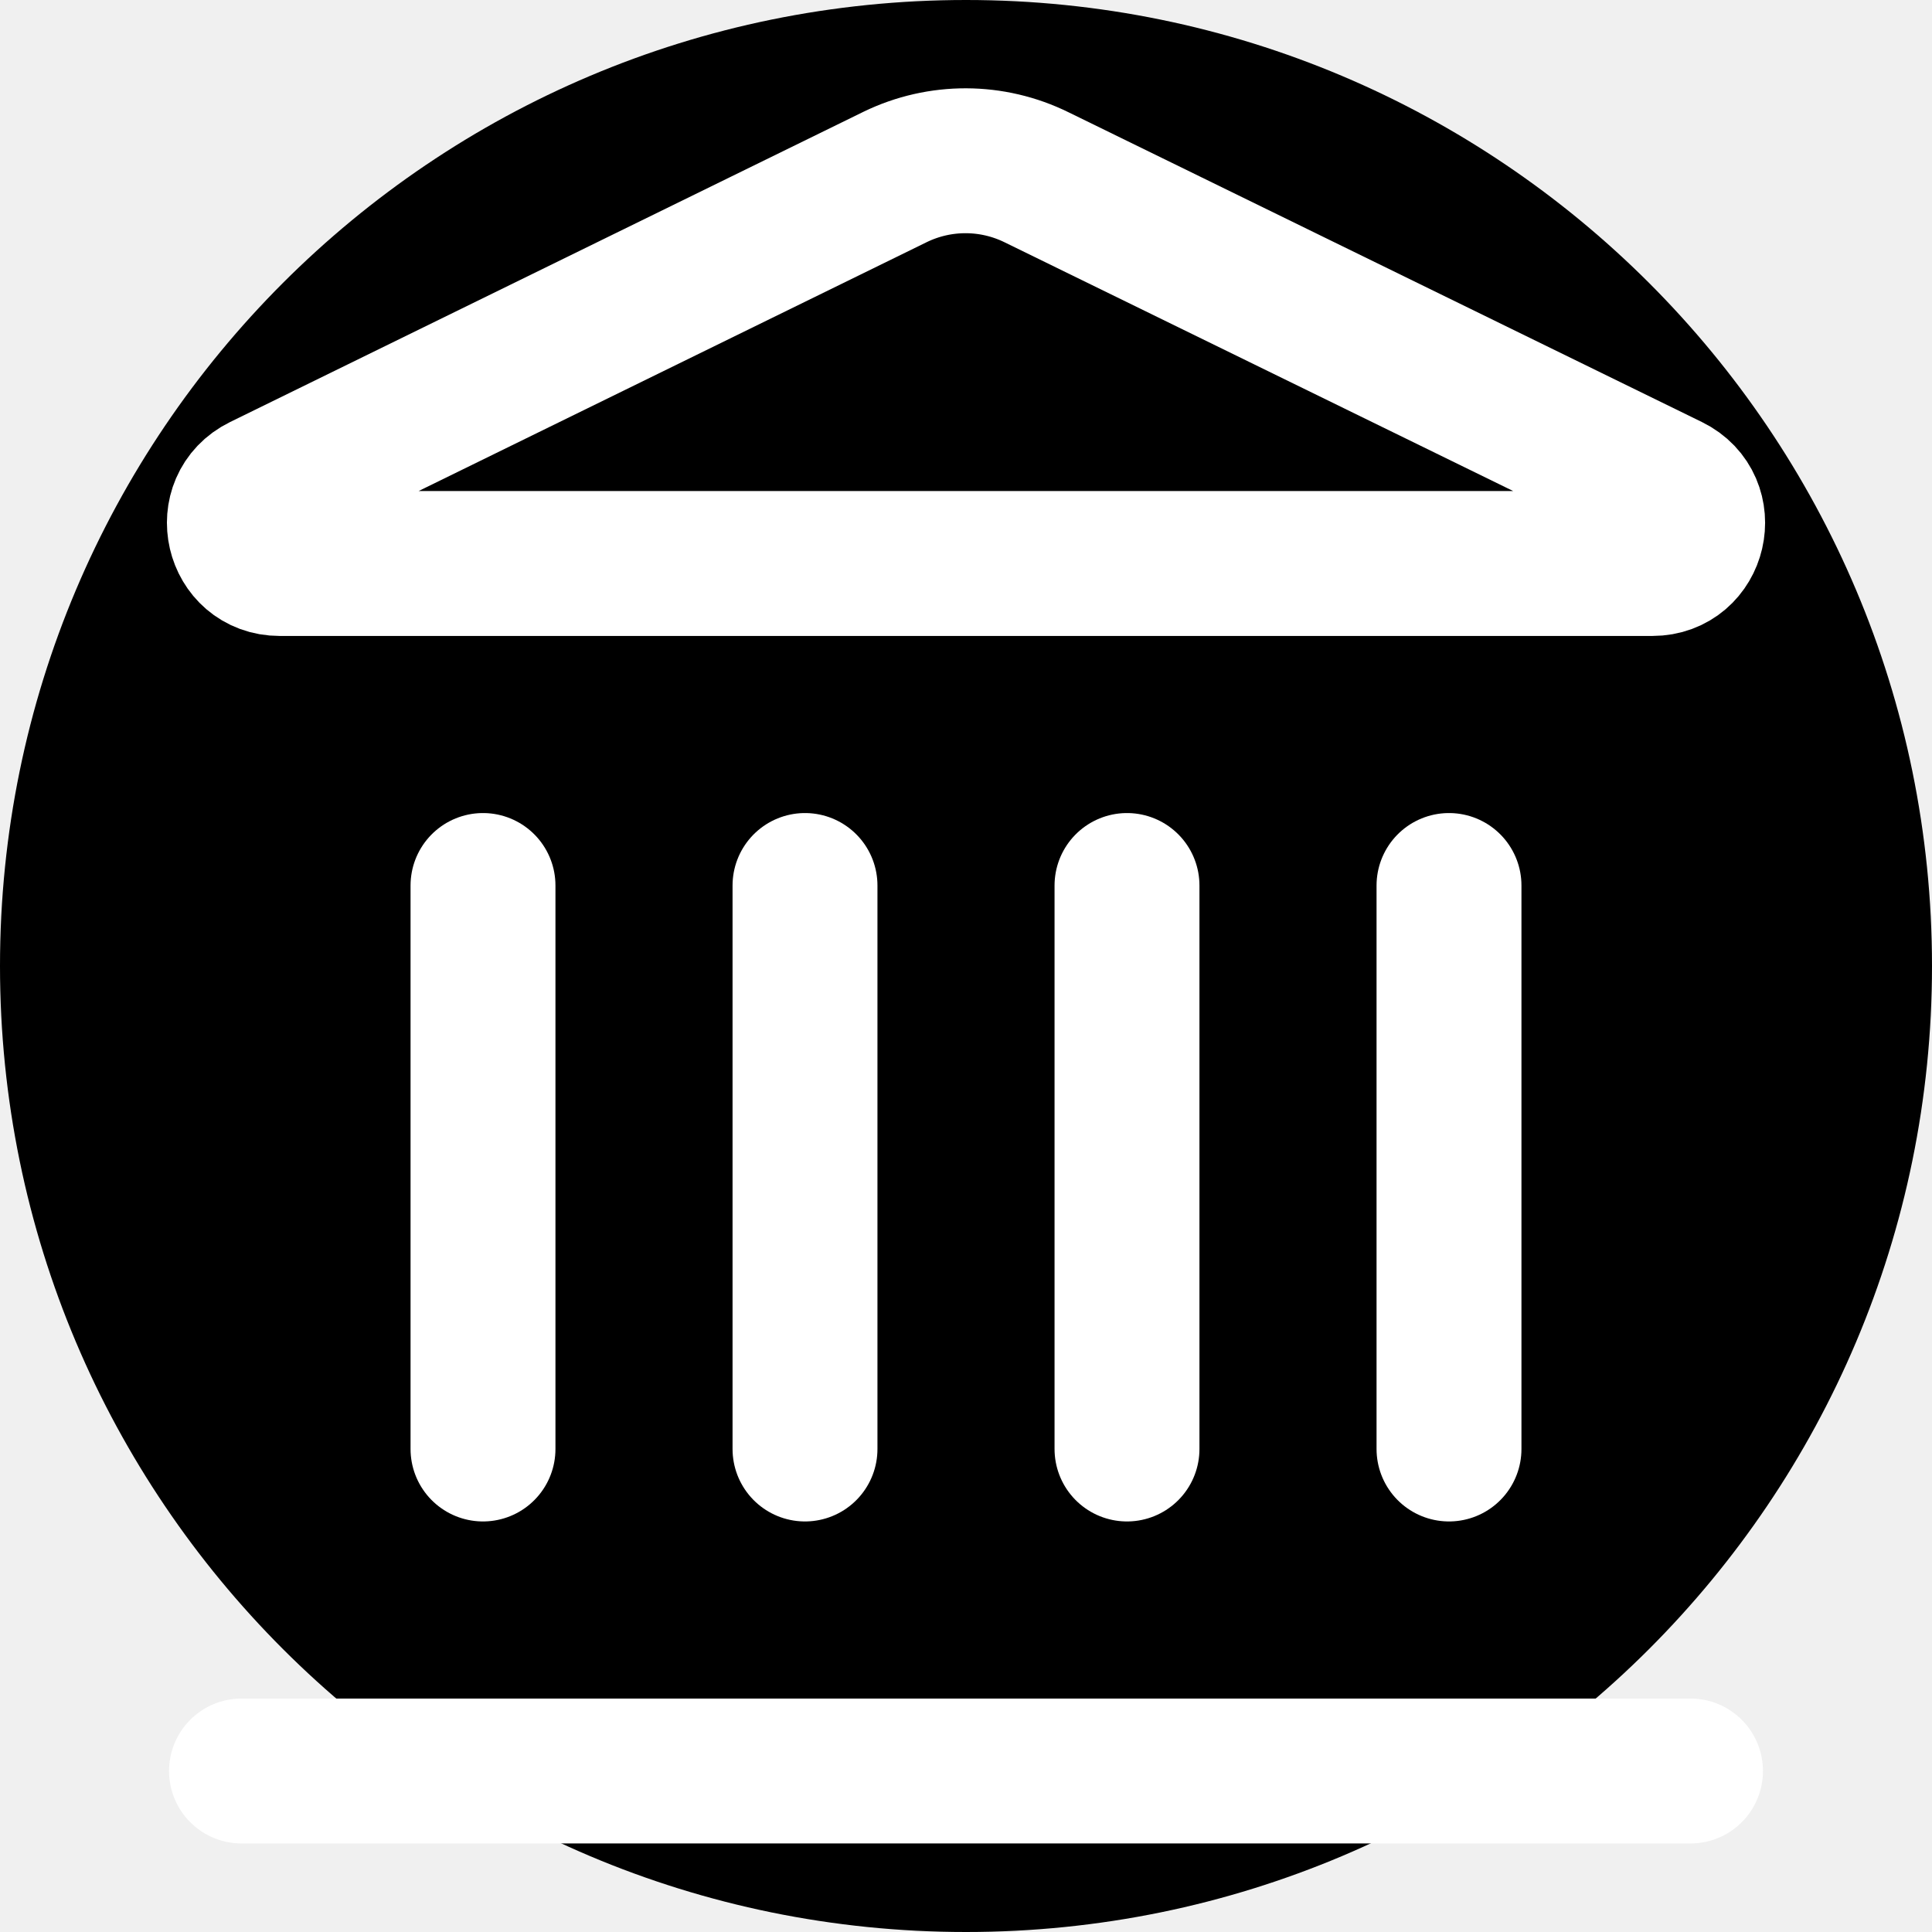
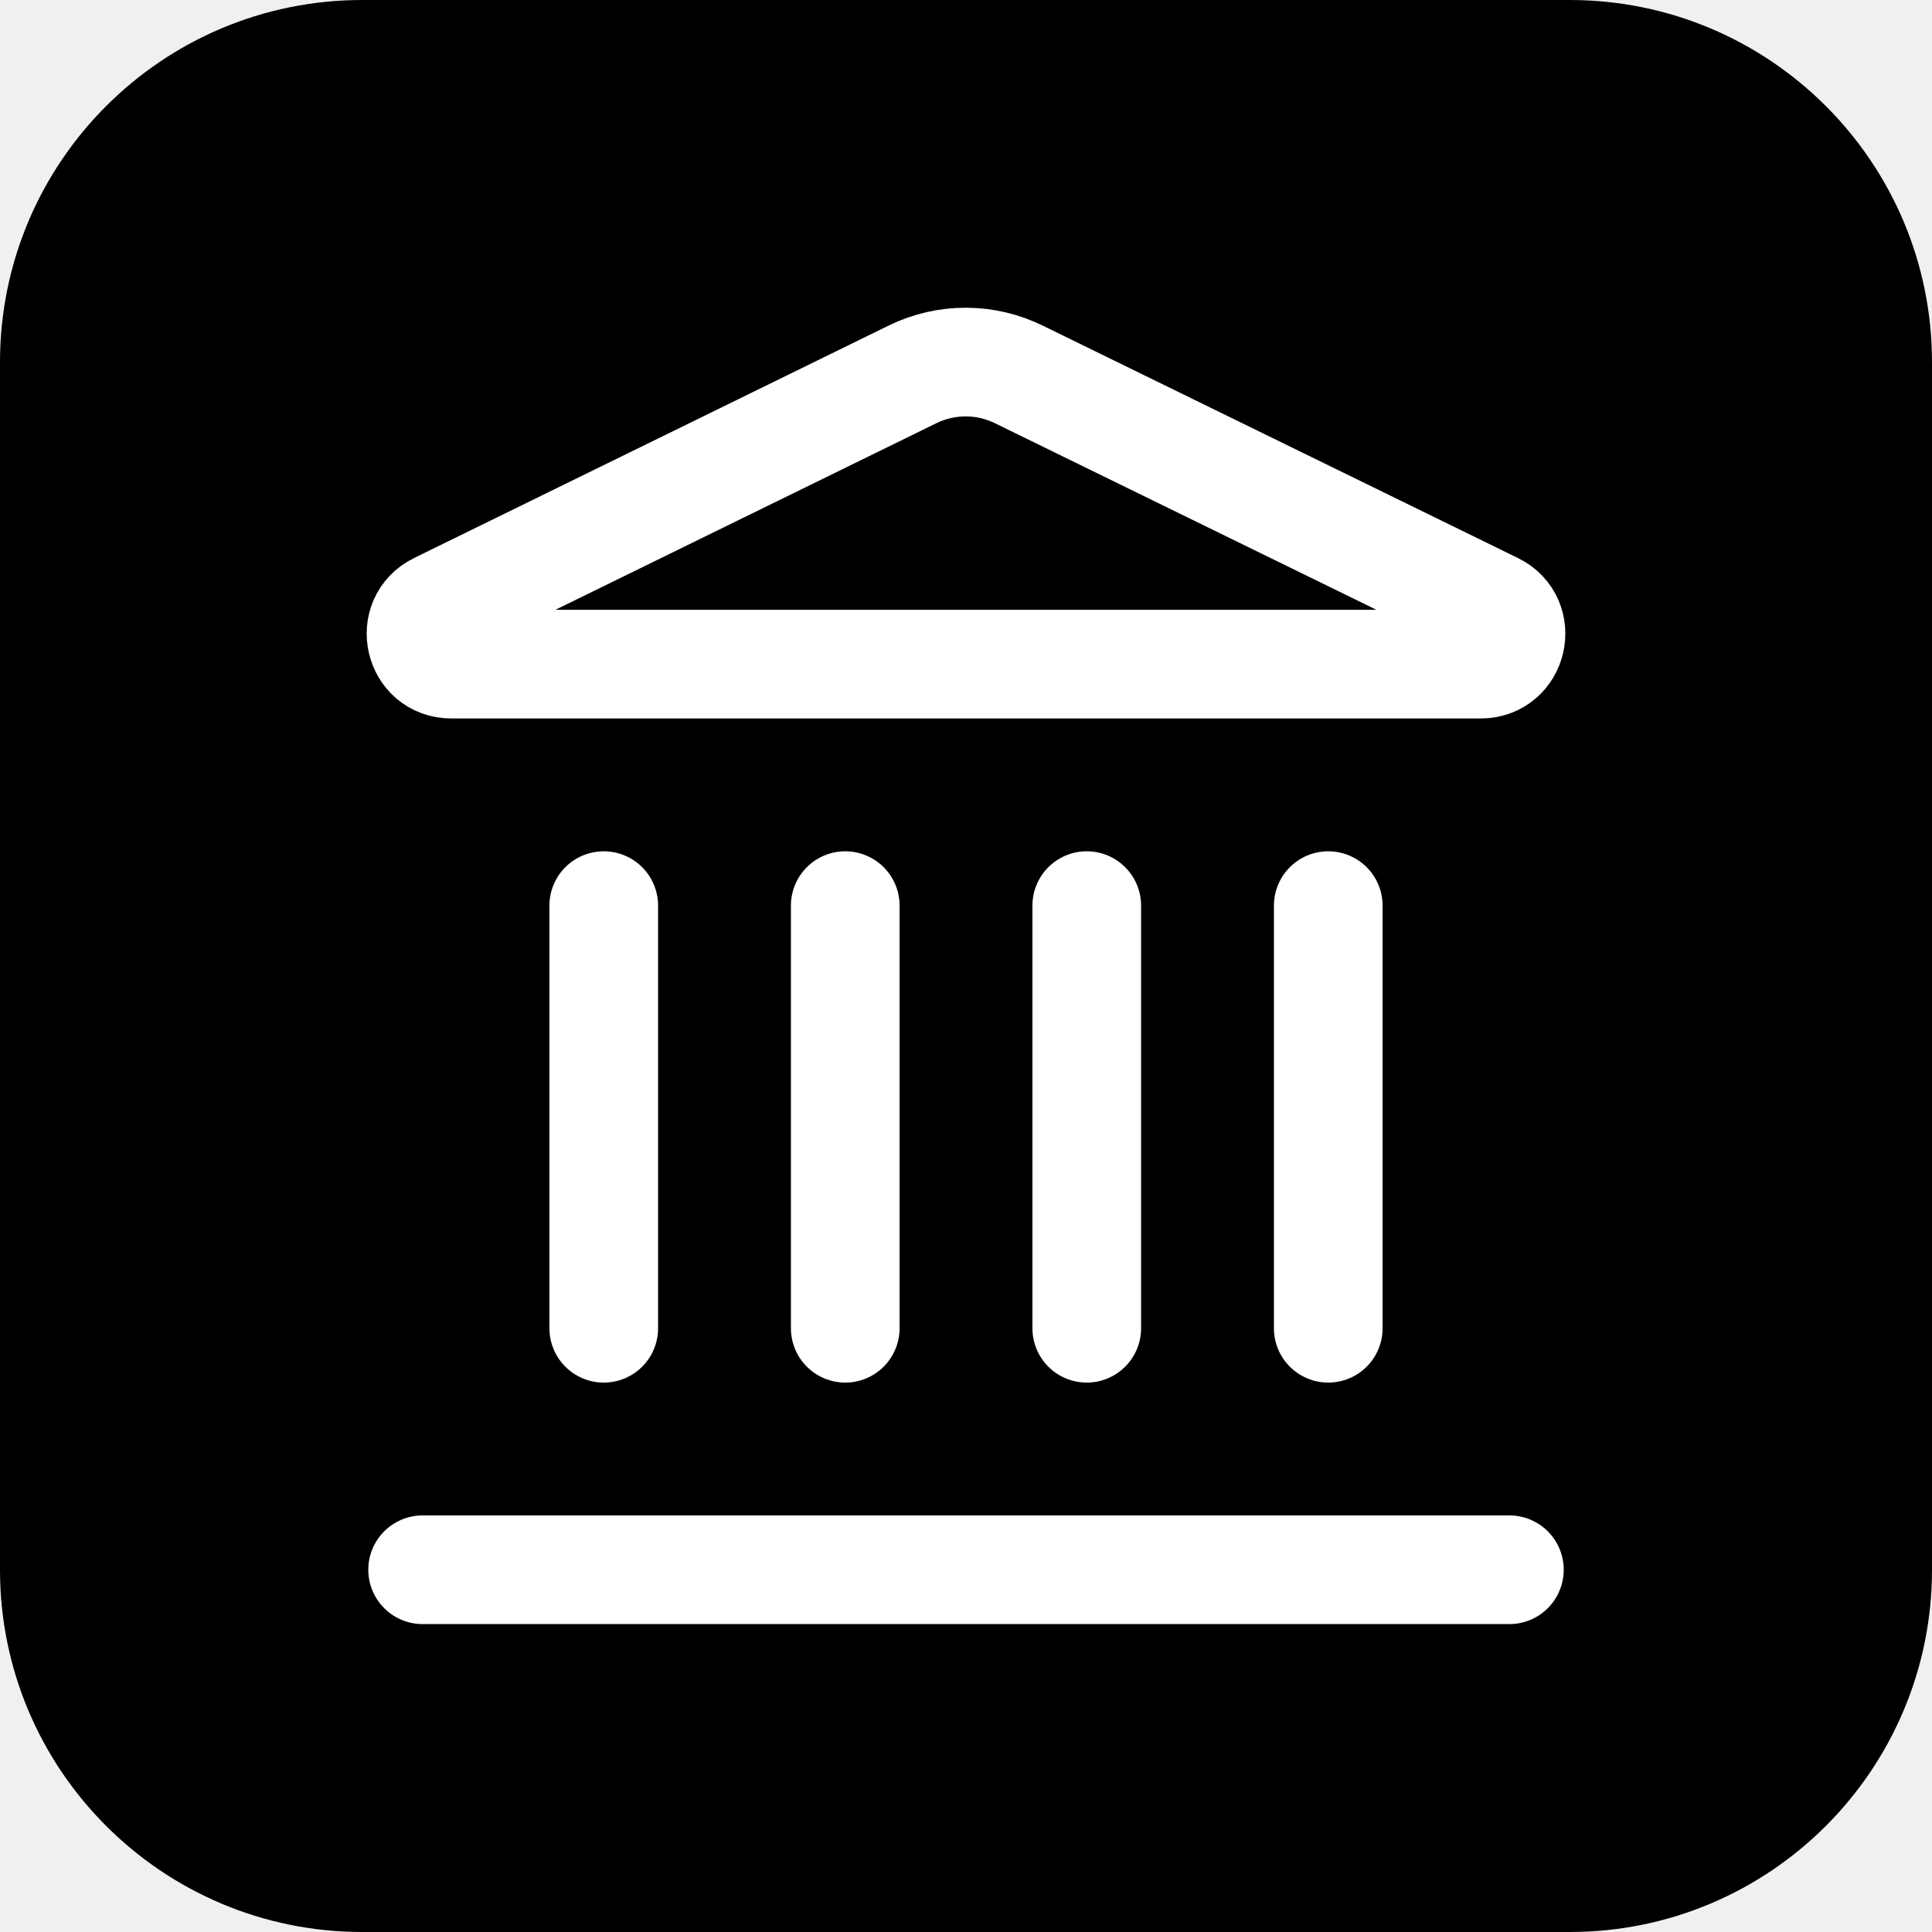
- <svg xmlns="http://www.w3.org/2000/svg" viewBox="0 0 24 24" role="img" aria-label="SmartSpend">
-   <circle cx="12" cy="12" r="12" fill="#000" />
-   <g fill="none" stroke="#fff" stroke-width="1.8" stroke-linecap="round" stroke-linejoin="round">
+ <svg xmlns="http://www.w3.org/2000/svg" viewBox="0 0 32 32" role="img" aria-label="SmartSpend">
+   <rect width="32" height="32" rx="6" fill="#000" />
+   <g transform="translate(4 4)" fill="none" stroke="#fff" stroke-width="1.8" stroke-linecap="round" stroke-linejoin="round">
    <path d="M10 18v-7" />
    <path d="M11.12 2.198a2 2 0 0 1 1.76.006l7.866 3.847c.476.233.31.949-.22.949H3.474c-.53 0-.695-.716-.22-.949z" />
    <path d="M14 18v-7" />
    <path d="M18 18v-7" />
    <path d="M3 22h18" />
    <path d="M6 18v-7" />
  </g>
</svg>
